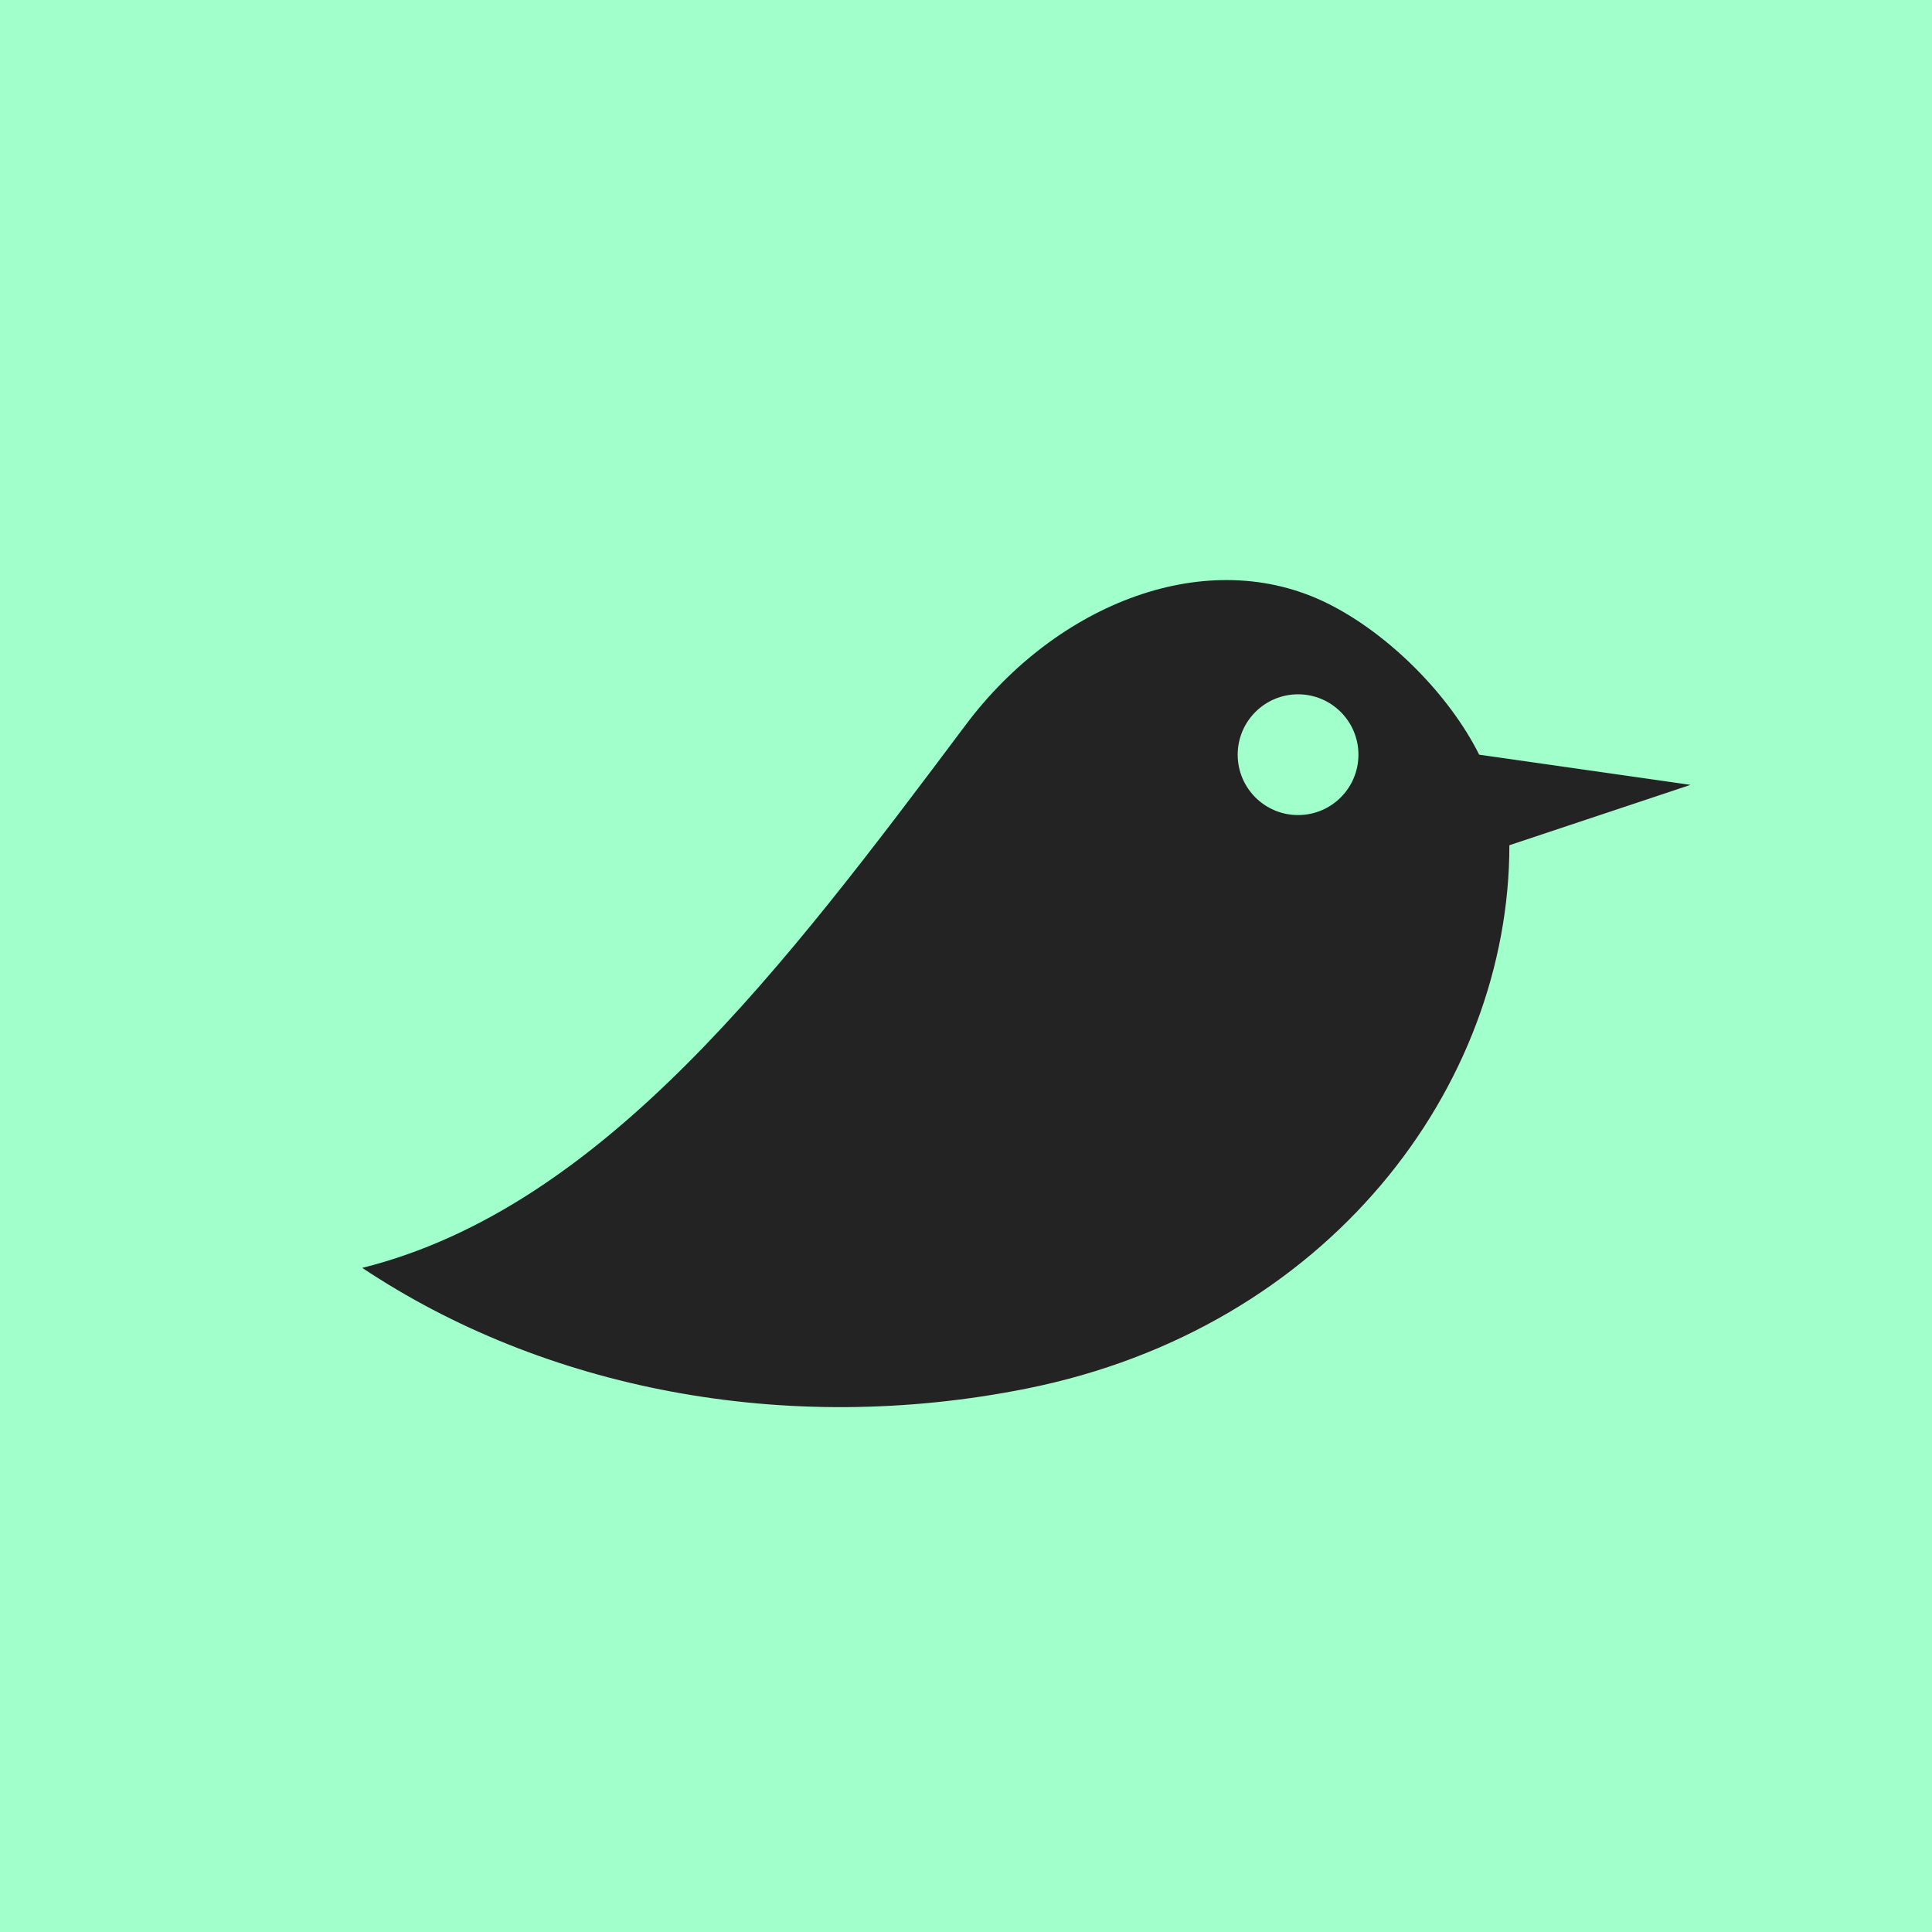
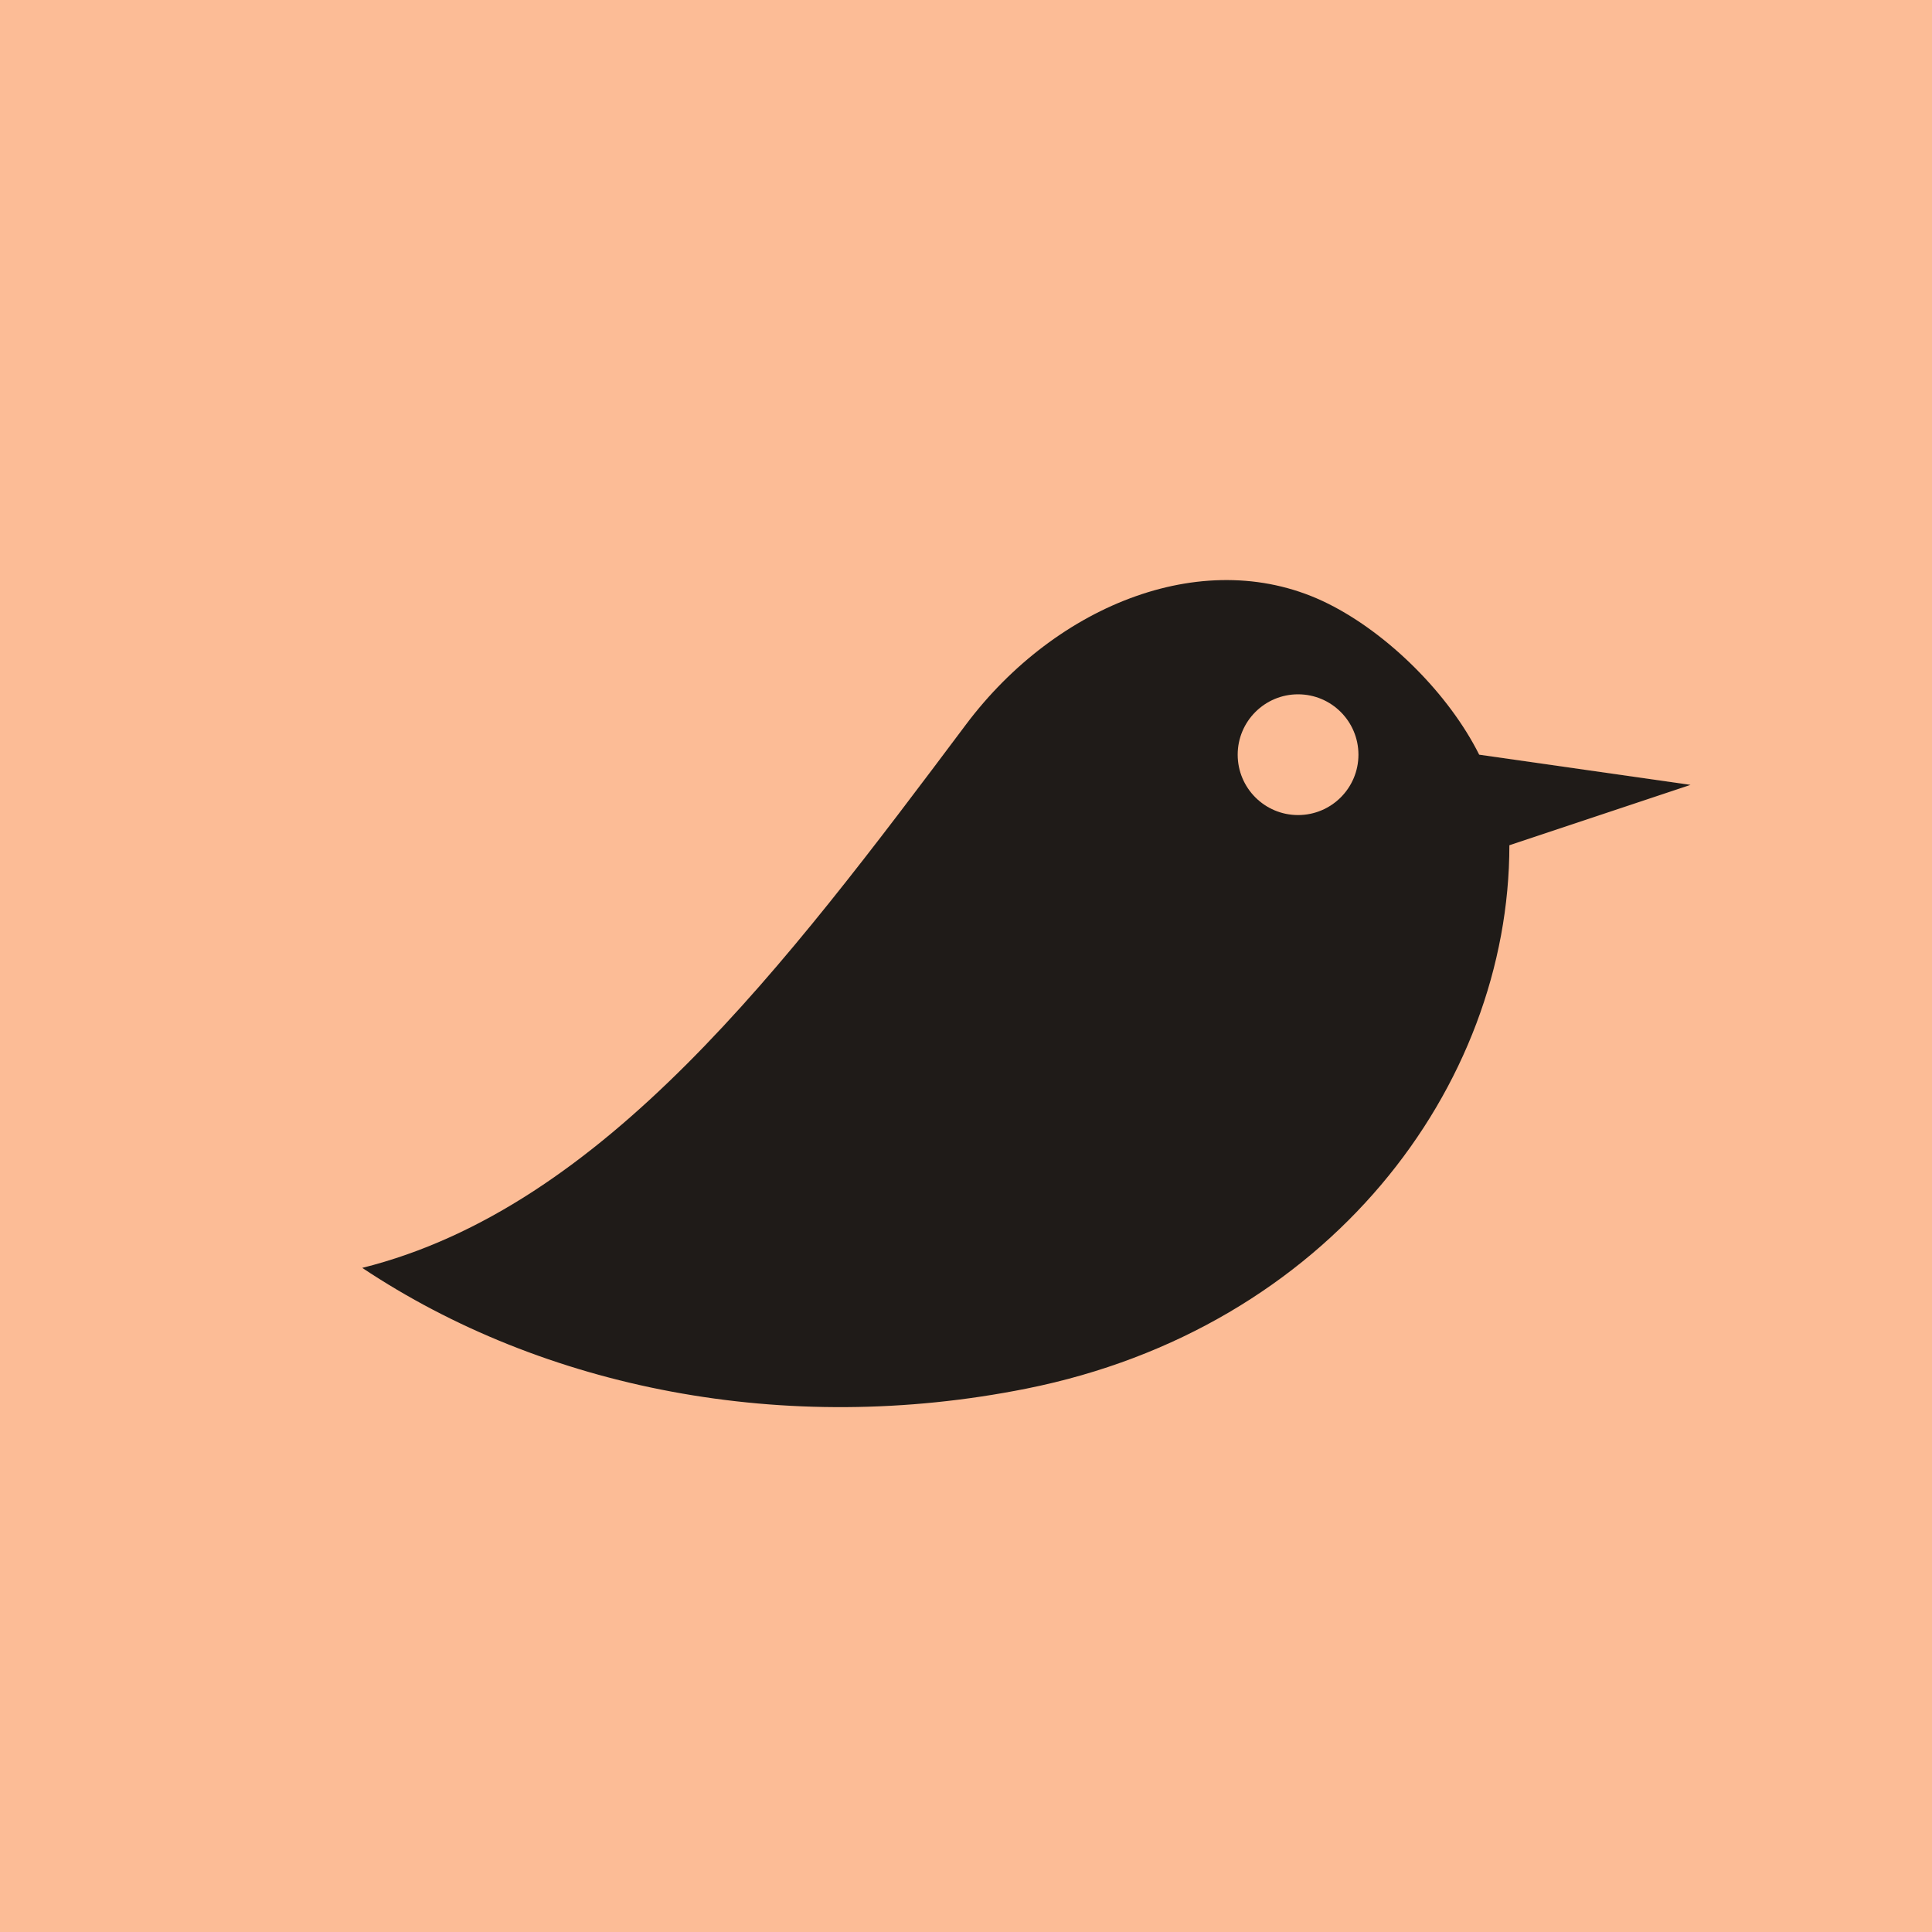
<svg xmlns="http://www.w3.org/2000/svg" viewBox="0 0 32 32">
-   <rect width="32" height="32" fill="#A1FFCB" />
-   <path d="M6 21c4-1 7-5 10-9 1.5-2 4-3 6-2 1 .5 2 1.5 2.5 2.5L28 13l-3 1c0 4-3 8-8 9-4 .8-8 0-11-2z" fill="#232323" />
-   <circle cx="21.5" cy="12.5" r="1" fill="#A1FFCB" />
+   <rect width="32" height="32" fill="#FCBC96" />
+   <path d="M6 21c4-1 7-5 10-9 1.5-2 4-3 6-2 1 .5 2 1.5 2.5 2.5L28 13l-3 1c0 4-3 8-8 9-4 .8-8 0-11-2z" fill="#1F1B18" />
+   <circle cx="21.5" cy="12.5" r="1" fill="#FCBC96" />
</svg>
